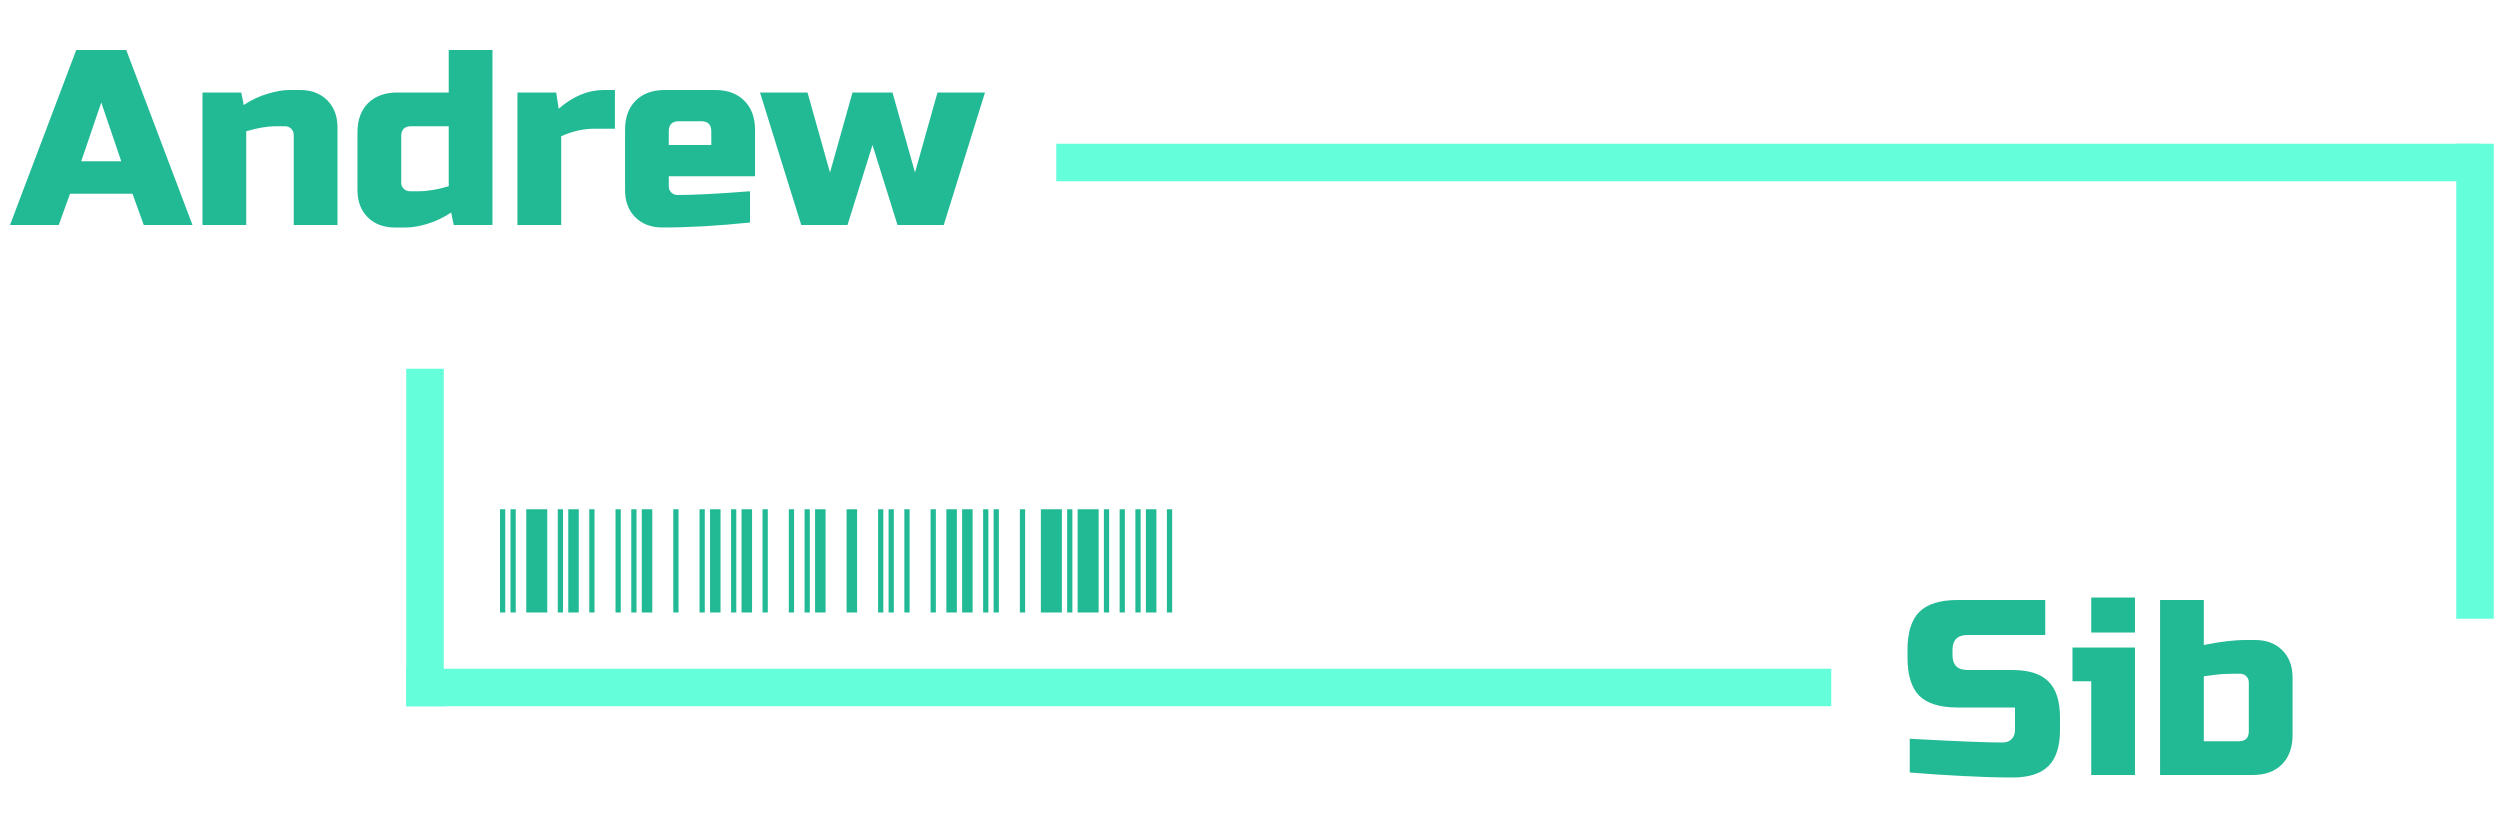
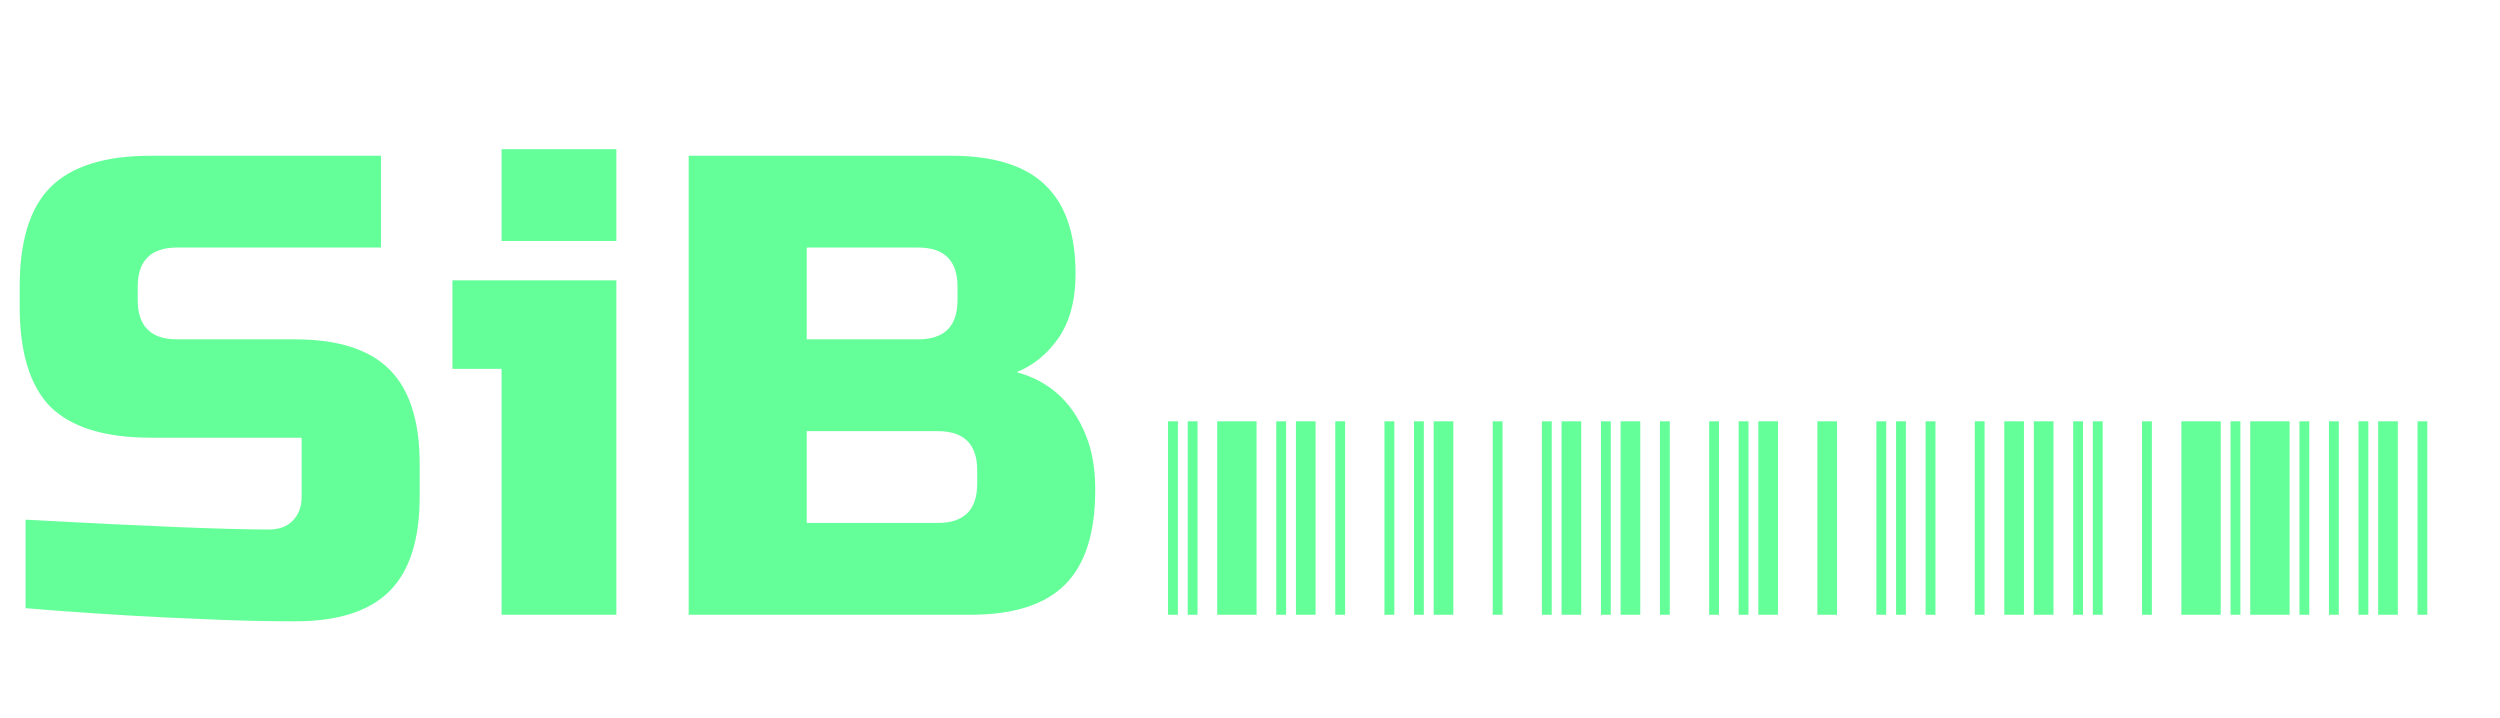
- <svg xmlns="http://www.w3.org/2000/svg" width="200" height="66" viewBox="0 0 200 66" fill="none">
-   <path d="M4.7 18H0.8L6.1 4H10.1L15.4 18H11.5L10.6 15.5H5.6L4.7 18ZM6.5 12.9H9.7L8.1 8.2L6.5 12.9ZM22.099 10.1C21.393 10.1 20.593 10.233 19.699 10.5V18H16.199V7.4H19.299L19.499 8.4C20.126 7.987 20.766 7.687 21.419 7.5C22.086 7.3 22.646 7.2 23.099 7.2H23.999C24.906 7.2 25.633 7.473 26.179 8.02C26.726 8.567 26.999 9.293 26.999 10.2V18H23.499V10.8C23.499 10.6 23.433 10.433 23.299 10.3C23.166 10.167 22.999 10.1 22.799 10.1H22.099ZM36.297 18L36.097 17C35.47 17.413 34.824 17.72 34.157 17.92C33.504 18.107 32.95 18.2 32.497 18.2H31.597C30.69 18.2 29.963 17.927 29.417 17.38C28.87 16.833 28.597 16.107 28.597 15.2V10.6C28.597 9.6 28.877 8.82 29.437 8.26C30.01 7.687 30.797 7.4 31.797 7.4H35.897V4H39.397V18H36.297ZM33.497 15.3C34.203 15.3 35.004 15.167 35.897 14.9V10.1H32.897C32.364 10.1 32.097 10.367 32.097 10.9V14.6C32.097 14.8 32.163 14.967 32.297 15.1C32.43 15.233 32.597 15.3 32.797 15.3H33.497ZM47.495 10.3C46.654 10.3 45.788 10.5 44.895 10.9V18H41.395V7.4H44.495L44.694 8.7C45.841 7.7 47.041 7.2 48.294 7.2H49.194V10.3H47.495ZM54.303 9.7C53.77 9.7 53.503 9.967 53.503 10.5V11.6H56.903V10.5C56.903 9.967 56.636 9.7 56.103 9.7H54.303ZM60.003 17.8C57.43 18.067 55.096 18.2 53.003 18.2C52.096 18.2 51.37 17.927 50.823 17.38C50.276 16.833 50.003 16.107 50.003 15.2V10.4C50.003 9.4 50.283 8.62 50.843 8.06C51.416 7.487 52.203 7.2 53.203 7.2H57.203C58.203 7.2 58.983 7.487 59.543 8.06C60.117 8.62 60.403 9.4 60.403 10.4V14.1H53.503V14.9C53.503 15.1 53.57 15.267 53.703 15.4C53.837 15.533 54.003 15.6 54.203 15.6C55.523 15.6 57.456 15.5 60.003 15.3V17.8ZM73.2 13.8L75 7.4H78.8L75.5 18H71.8L69.8 11.6L67.8 18H64.1L60.8 7.4H64.6L66.4 13.8L68.2 7.4H71.4L73.2 13.8Z" fill="#22BA95" />
-   <path d="M40 49V40.74H40.42V49H40ZM40.84 49V40.74H41.26V49H40.84ZM42.1 49V40.74H43.78V49H42.1ZM44.621 49V40.74H45.041V49H44.621ZM45.461 49V40.74H46.301V49H45.461ZM47.141 49V40.74H47.561V49H47.141ZM49.242 49V40.74H49.662V49H49.242ZM50.502 49V40.74H50.922V49H50.502ZM51.342 49V40.74H52.182V49H51.342ZM53.863 49V40.74H54.283V49H53.863ZM55.963 49V40.74H56.383V49H55.963ZM56.803 49V40.74H57.643V49H56.803ZM58.484 49V40.74H58.904V49H58.484ZM59.324 49V40.74H60.164V49H59.324ZM61.004 49V40.74H61.424V49H61.004ZM63.105 49V40.74H63.526V49H63.105ZM64.365 49V40.74H64.785V49H64.365ZM65.206 49V40.74H66.046V49H65.206ZM67.727 49V40.74H68.567V49H67.727ZM70.247 49V40.74H70.667V49H70.247ZM71.087 49V40.74H71.507V49H71.087ZM72.348 49V40.74H72.768V49H72.348ZM74.448 49V40.74H74.868V49H74.448ZM75.708 49V40.74H76.548V49H75.708ZM76.969 49V40.74H77.809V49H76.969ZM78.649 49V40.74H79.069V49H78.649ZM79.489 49V40.74H79.909V49H79.489ZM81.59 49V40.74H82.01V49H81.59ZM83.27 49V40.74H84.95V49H83.27ZM85.37 49V40.74H85.79V49H85.37ZM86.211 49V40.74H87.891V49H86.211ZM88.311 49V40.74H88.731V49H88.311ZM89.571 49V40.74H89.991V49H89.571ZM90.832 49V40.74H91.252V49H90.832ZM91.672 49V40.74H92.512V49H91.672ZM93.352 49V40.74H93.772V49H93.352Z" fill="#22BA95" />
-   <path d="M152.78 59.1C156.433 59.3 158.907 59.4 160.2 59.4C160.507 59.4 160.747 59.313 160.92 59.14C161.107 58.953 161.2 58.707 161.2 58.4V56.6H156.6C155.2 56.6 154.18 56.287 153.54 55.66C152.913 55.02 152.6 54 152.6 52.6V52C152.6 50.6 152.913 49.587 153.54 48.96C154.18 48.32 155.2 48 156.6 48H163.62V50.8H157.4C156.6 50.8 156.2 51.2 156.2 52V52.4C156.2 53.2 156.6 53.6 157.4 53.6H161C162.307 53.6 163.267 53.907 163.88 54.52C164.493 55.133 164.8 56.093 164.8 57.4V58.4C164.8 59.707 164.493 60.667 163.88 61.28C163.267 61.893 162.307 62.2 161 62.2C160.32 62.2 159.6 62.187 158.84 62.16L157 62.08C155.64 62.013 154.233 61.92 152.78 61.8V59.1ZM170.798 51.8V62H167.298V54.5H165.798V51.8H170.798ZM167.298 47.8H170.798V50.6H167.298V47.8ZM179.905 54.6C179.905 54.4 179.838 54.233 179.705 54.1C179.571 53.967 179.405 53.9 179.205 53.9H178.705C178.145 53.9 177.658 53.927 177.245 53.98C176.845 54.033 176.531 54.073 176.305 54.1V59.3H179.105C179.638 59.3 179.905 59.033 179.905 58.5V54.6ZM176.305 51.6C177.598 51.333 178.731 51.2 179.705 51.2H180.405C181.311 51.2 182.038 51.473 182.585 52.02C183.131 52.567 183.405 53.293 183.405 54.2V58.8C183.405 59.8 183.118 60.587 182.545 61.16C181.985 61.72 181.205 62 180.205 62H172.805V48H176.305V51.6Z" fill="#22BA95" />
-   <path d="M86 13L197 13" stroke="#64FFDA" stroke-width="3" stroke-linecap="square" />
-   <path d="M198 13L198 48" stroke="#64FFDA" stroke-width="3" stroke-linecap="square" />
-   <path d="M34 55L145 55" stroke="#64FFDA" stroke-width="3" stroke-linecap="square" />
-   <path d="M34 31L34 55" stroke="#64FFDA" stroke-width="3" stroke-linecap="square" />
+ <svg xmlns="http://www.w3.org/2000/svg" width="122" height="35" viewBox="0 0 122 35" fill="none">
+   <path d="M57 30V20.56H57.48V30H57ZM57.96 30V20.56H58.44V30H57.96ZM59.4 30V20.56H61.32V30H59.4ZM62.281 30V20.56H62.761V30H62.281ZM63.241 30V20.56H64.201V30H63.241ZM65.161 30V20.56H65.641V30H65.161ZM67.562 30V20.56H68.043V30H67.562ZM69.002 30V20.56H69.483V30H69.002ZM69.963 30V20.56H70.922V30H69.963ZM72.844 30V20.56H73.324V30H72.844ZM75.244 30V20.56H75.724V30H75.244ZM76.204 30V20.56H77.164V30H76.204ZM78.125 30V20.56H78.605V30H78.125ZM79.085 30V20.56H80.045V30H79.085ZM81.005 30V20.56H81.485V30H81.005ZM83.406 30V20.56H83.886V30H83.406ZM84.846 30V20.56H85.326V30H84.846ZM85.806 30V20.56H86.766V30H85.806ZM88.688 30V20.56H89.647V30H88.688ZM91.567 30V20.56H92.047V30H91.567ZM92.528 30V20.56H93.007V30H92.528ZM93.969 30V20.56H94.449V30H93.969ZM96.369 30V20.56H96.849V30H96.369ZM97.809 30V20.56H98.769V30H97.809ZM99.25 30V20.56H100.21V30H99.25ZM101.17 30V20.56H101.65V30H101.17ZM102.13 30V20.56H102.61V30H102.13ZM104.531 30V20.56H105.011V30H104.531ZM106.451 30V20.56H108.371V30H106.451ZM108.851 30V20.56H109.331V30H108.851ZM109.812 30V20.56H111.733V30H109.812ZM112.213 30V20.56H112.693V30H112.213ZM113.653 30V20.56H114.133V30H113.653ZM115.094 30V20.56H115.574V30H115.094ZM116.054 30V20.56H117.014V30H116.054ZM117.974 30V20.56H118.454V30H117.974Z" fill="#64FF99" />
+   <path d="M1.248 25.36C7.093 25.68 11.051 25.84 13.12 25.84C13.611 25.84 13.995 25.701 14.272 25.424C14.571 25.125 14.72 24.731 14.72 24.24V21.36H7.36C5.12 21.36 3.488 20.859 2.464 19.856C1.461 18.832 0.96 17.2 0.96 14.96V14C0.96 11.76 1.461 10.139 2.464 9.136C3.488 8.112 5.12 7.6 7.36 7.6H18.592V12.08H8.64C7.36 12.08 6.72 12.72 6.72 14V14.64C6.72 15.92 7.36 16.56 8.64 16.56H14.4C16.491 16.56 18.027 17.051 19.008 18.032C19.989 19.013 20.48 20.549 20.48 22.64V24.24C20.48 26.331 19.989 27.867 19.008 28.848C18.027 29.829 16.491 30.32 14.4 30.32C13.312 30.32 12.16 30.299 10.944 30.256L8 30.128C5.824 30.021 3.573 29.872 1.248 29.68V25.36ZM30.078 13.68V30H24.477V18H22.078V13.68H30.078ZM24.477 7.28H30.078V11.76H24.477V7.28ZM33.608 7.6H46.407C48.498 7.6 50.034 8.08 51.016 9.04C51.997 9.979 52.487 11.419 52.487 13.36C52.487 14.64 52.21 15.685 51.656 16.496C51.101 17.285 50.418 17.84 49.608 18.16C51.336 18.629 52.509 19.781 53.127 21.616C53.341 22.277 53.447 23.045 53.447 23.92C53.447 26.011 52.957 27.547 51.975 28.528C50.994 29.509 49.458 30 47.367 30H33.608V7.6ZM47.688 22.96C47.688 21.68 47.047 21.04 45.767 21.04H39.367V25.52H45.767C47.047 25.52 47.688 24.88 47.688 23.6V22.96ZM46.727 14C46.727 12.72 46.087 12.08 44.807 12.08H39.367V16.56H44.807C46.087 16.56 46.727 15.92 46.727 14.64V14Z" fill="#64FF99" />
</svg>
